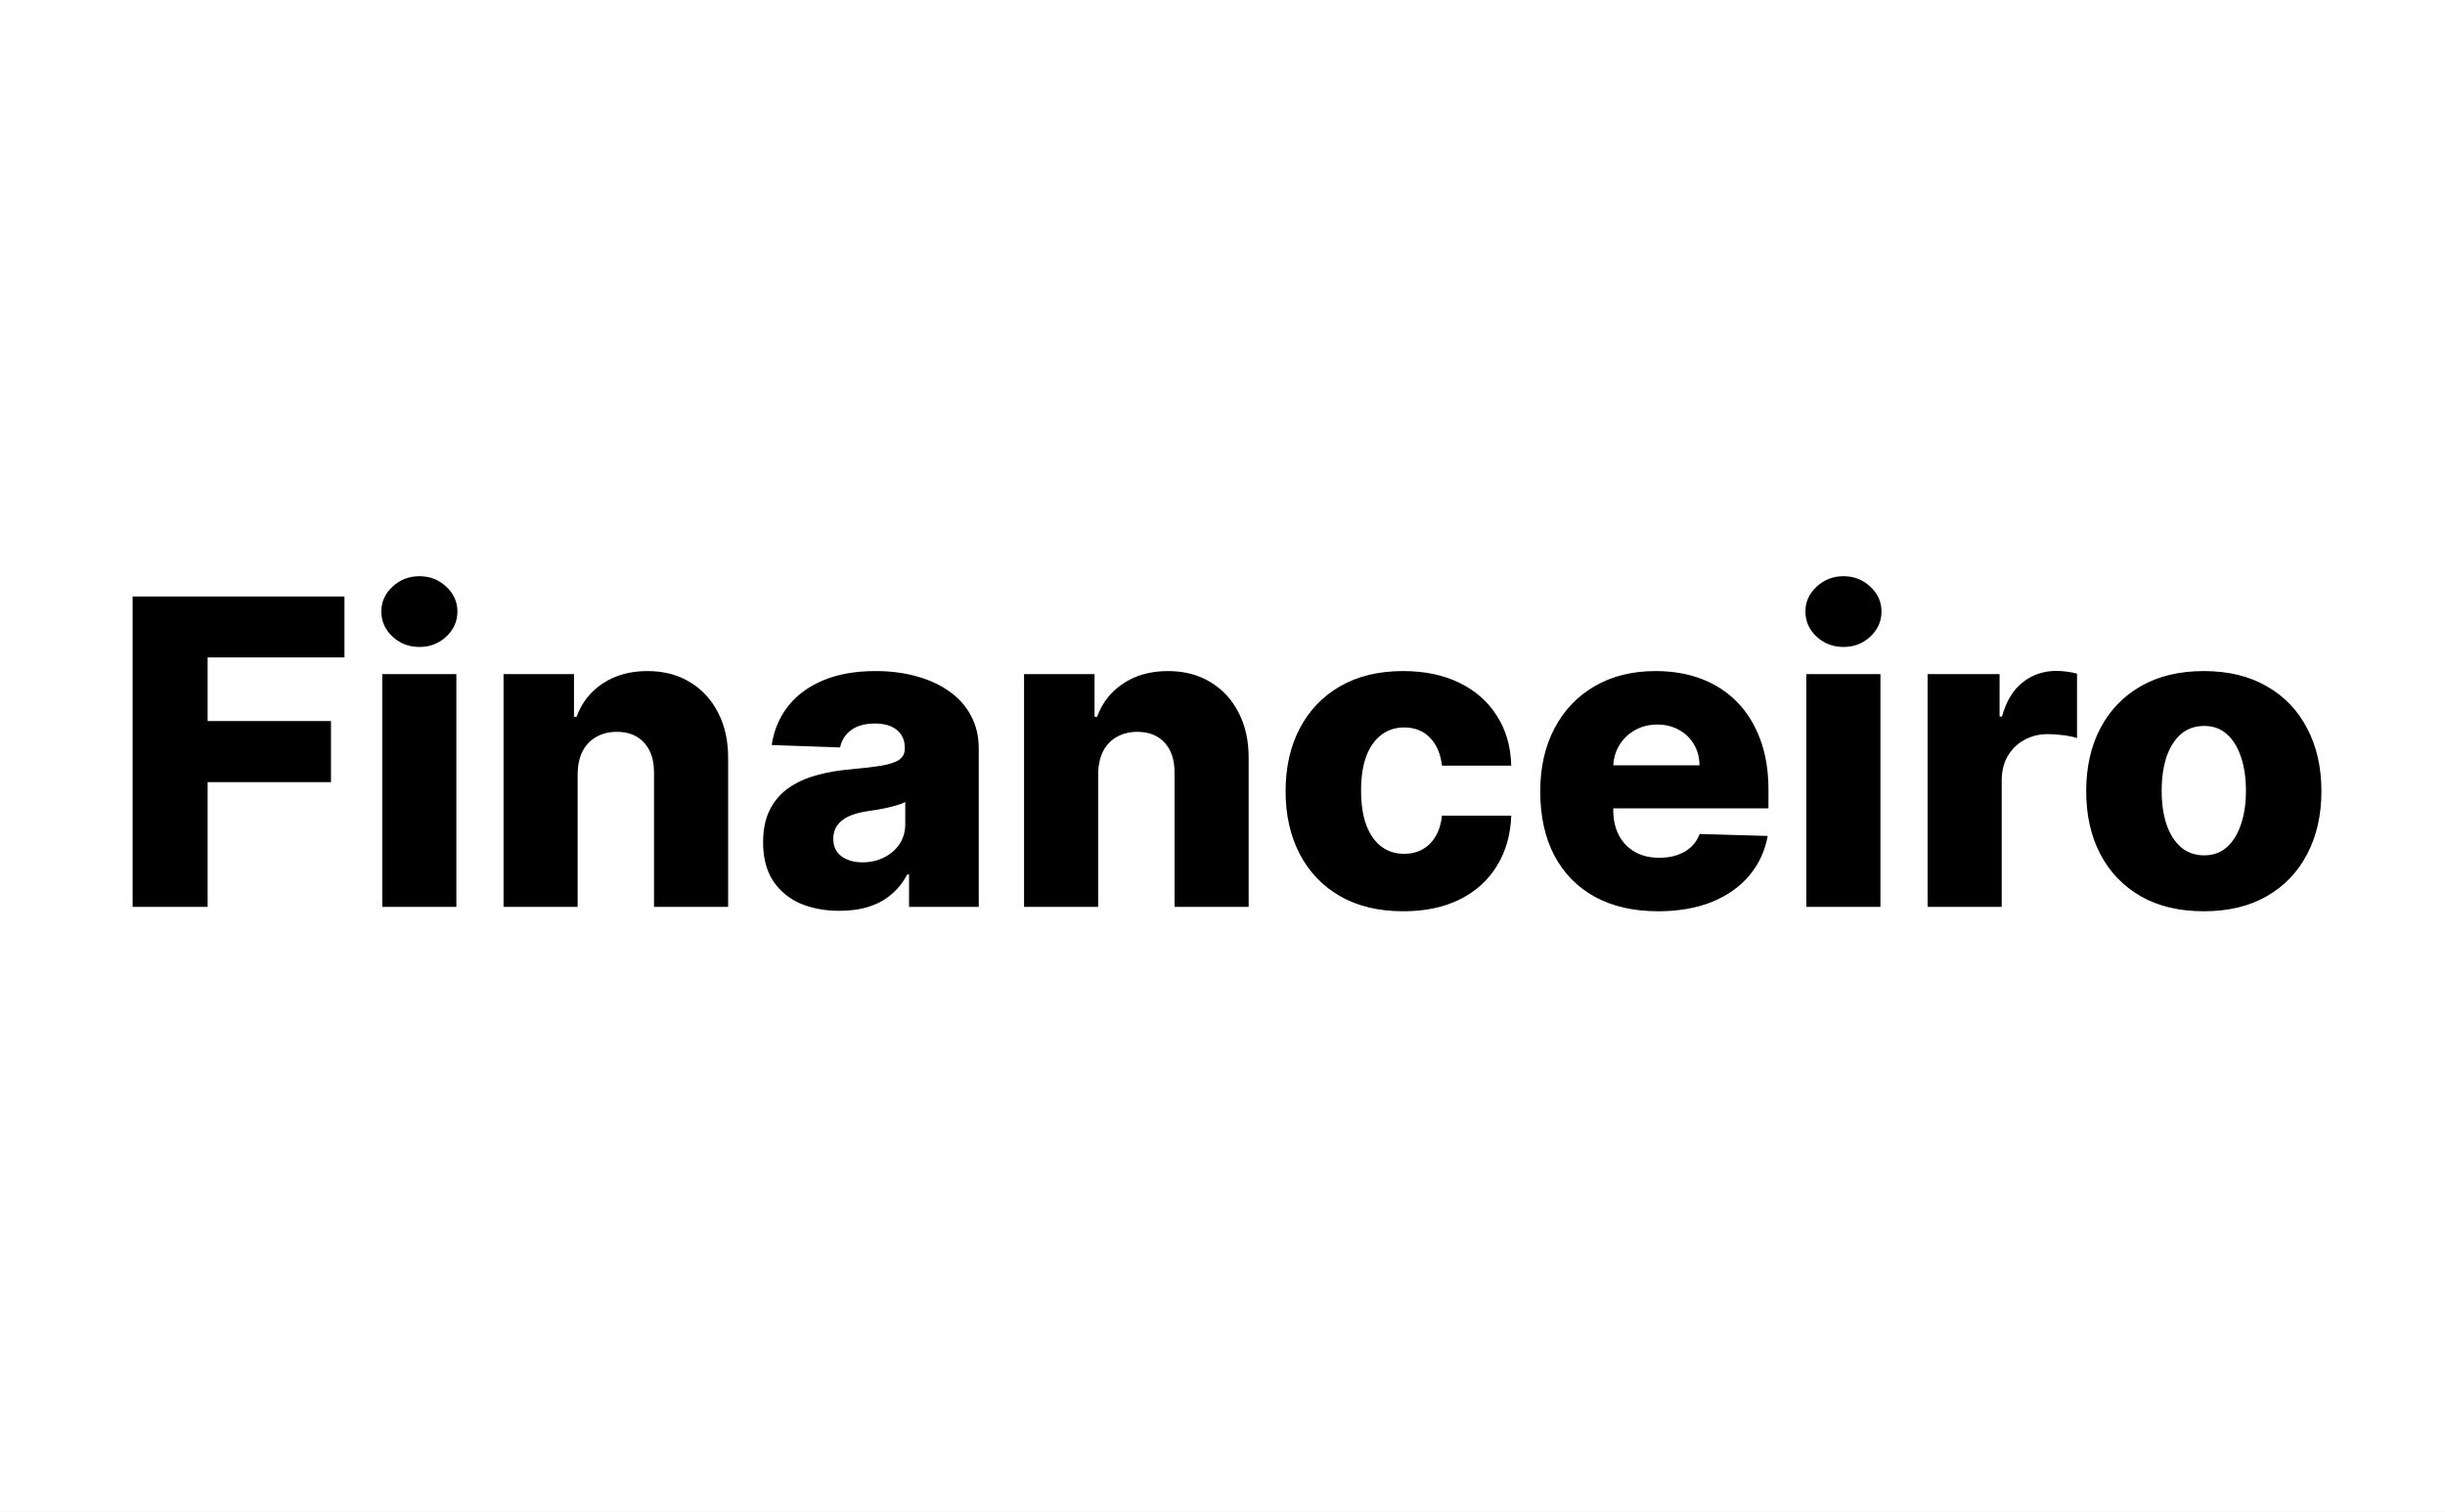
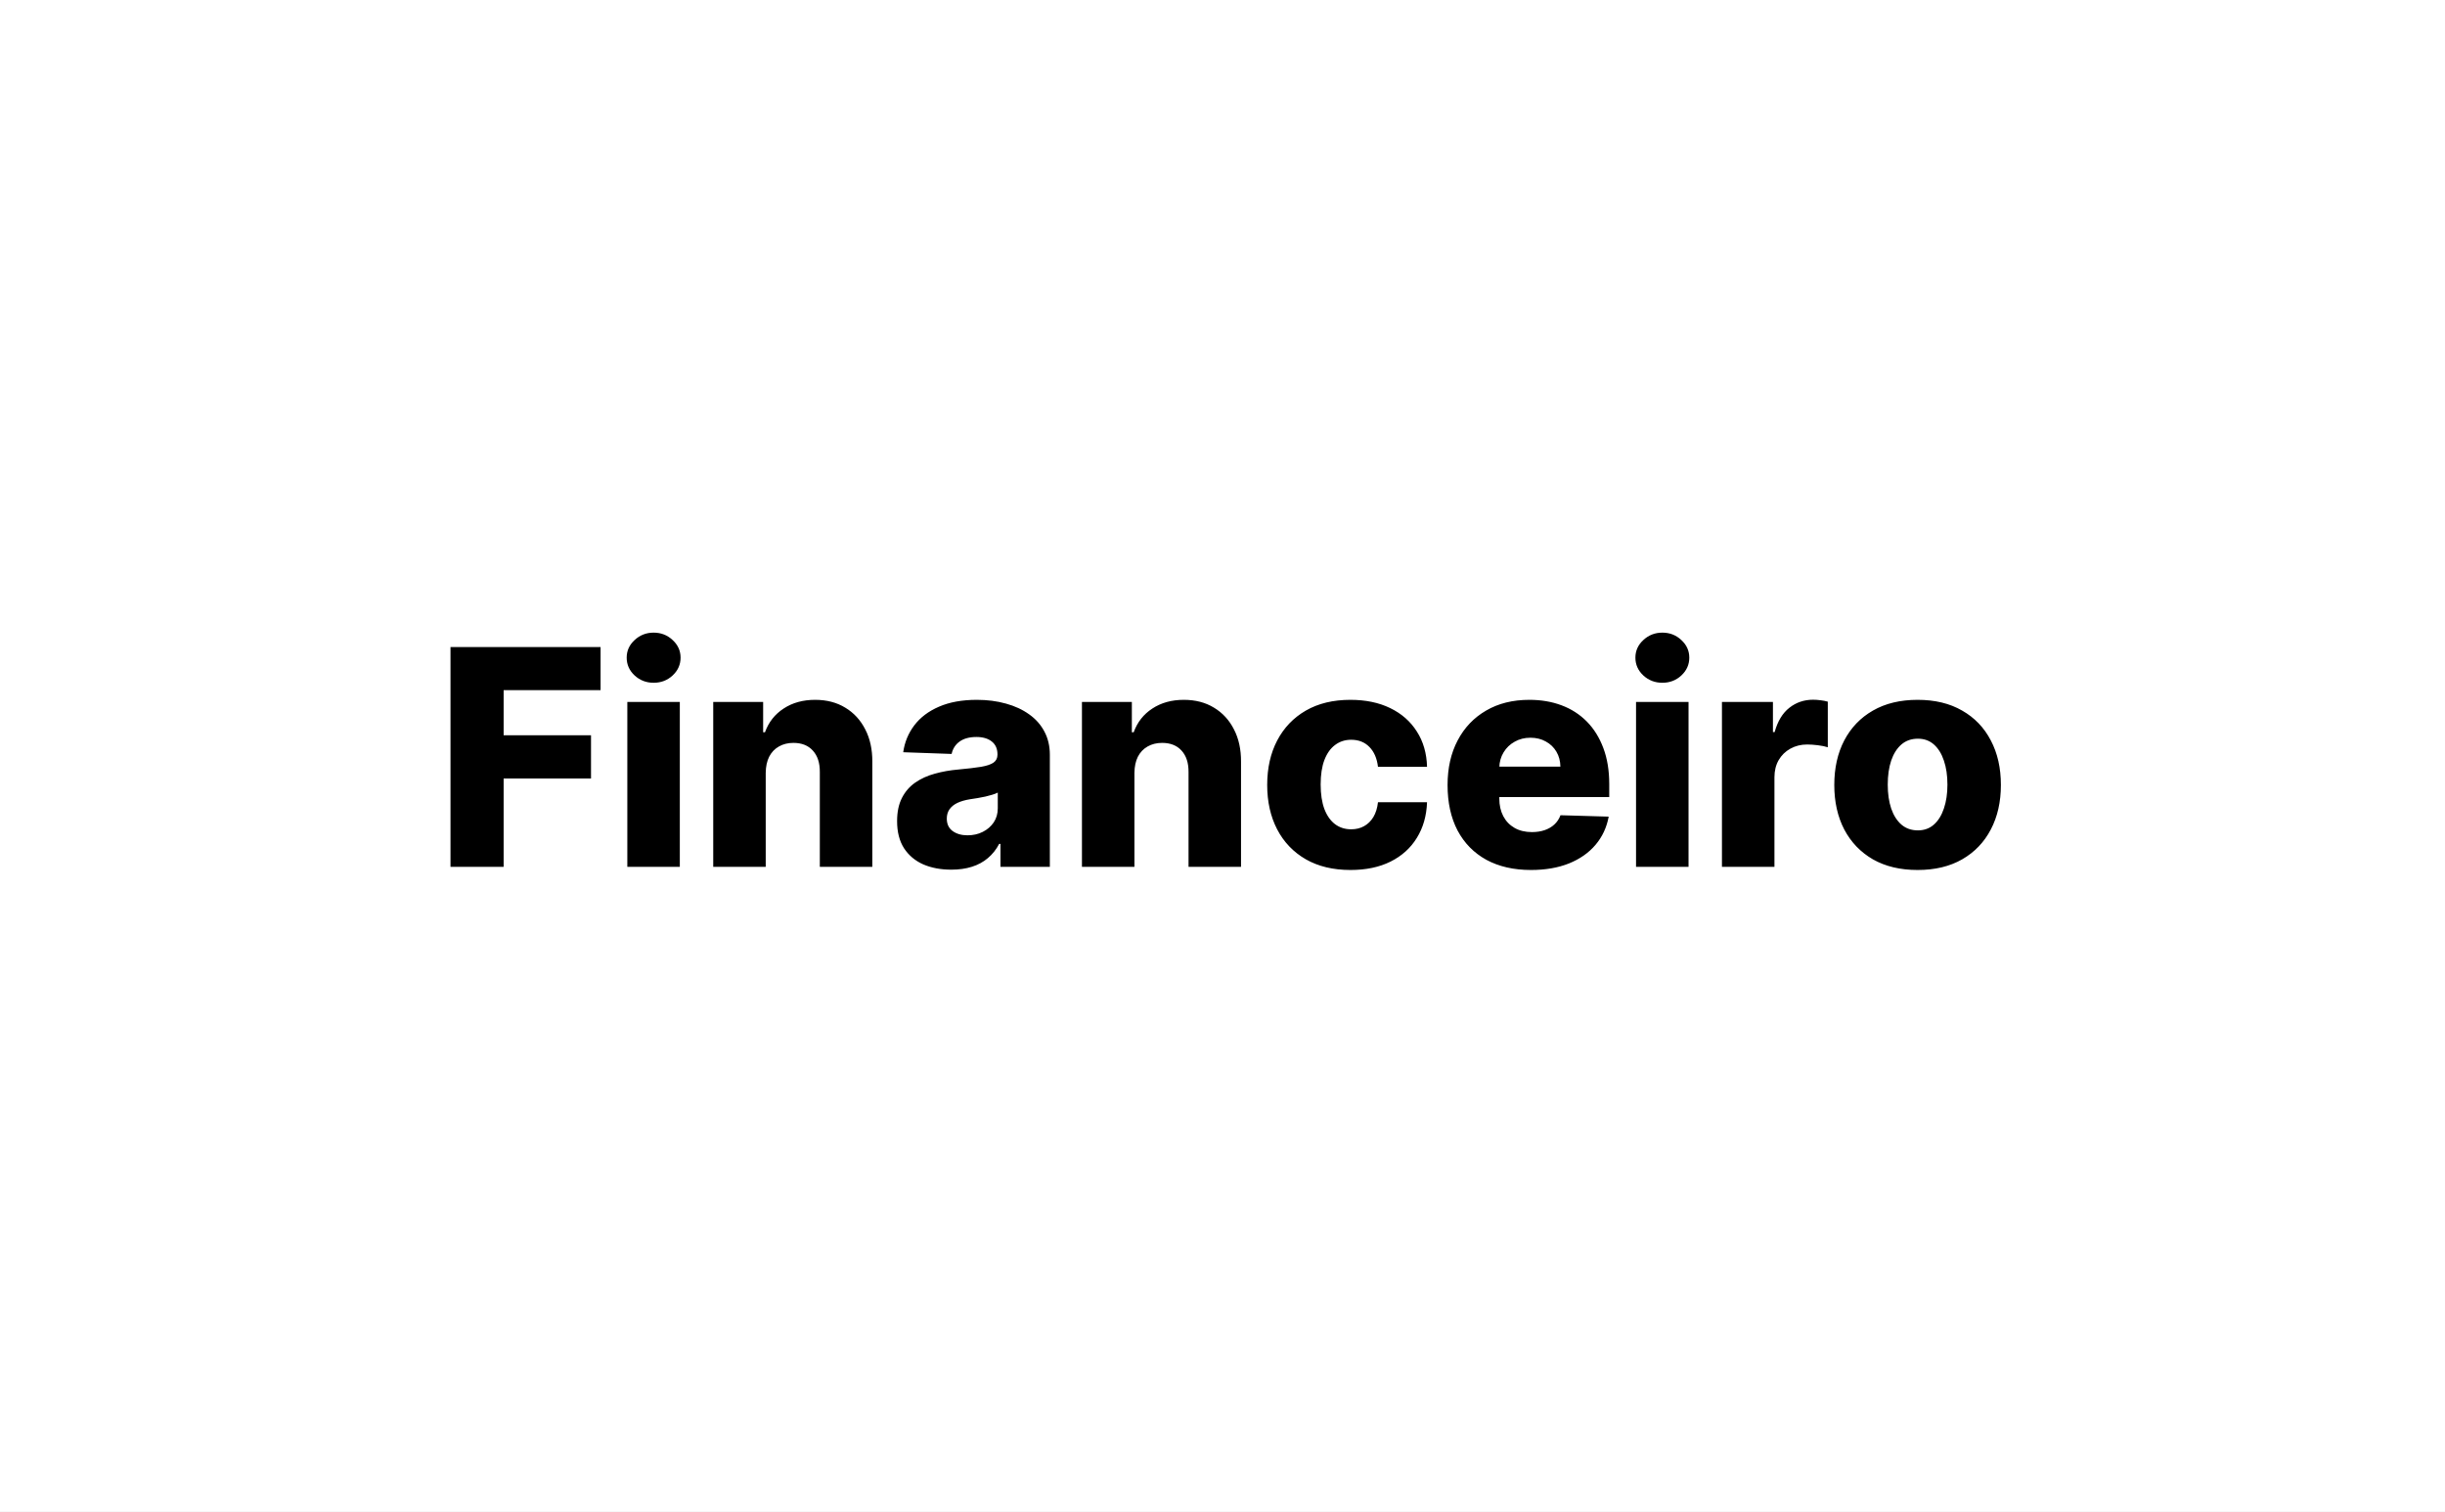
<svg xmlns="http://www.w3.org/2000/svg" width="275" height="170" viewBox="0 0 275 170" fill="none">
  <rect width="275" height="170" fill="white" />
-   <path d="M14.915 102V67.091H38.745V73.943H23.353V81.102H37.228V87.972H23.353V102H14.915ZM42.994 102V75.818H51.329V102H42.994ZM47.17 72.767C45.999 72.767 44.994 72.381 44.153 71.608C43.312 70.824 42.891 69.881 42.891 68.778C42.891 67.688 43.312 66.756 44.153 65.983C44.994 65.199 45.999 64.807 47.17 64.807C48.352 64.807 49.357 65.199 50.187 65.983C51.028 66.756 51.448 67.688 51.448 68.778C51.448 69.881 51.028 70.824 50.187 71.608C49.357 72.381 48.352 72.767 47.17 72.767ZM64.969 87.068V102H56.634V75.818H64.56V80.625H64.85C65.43 79.023 66.418 77.767 67.816 76.858C69.214 75.938 70.879 75.477 72.81 75.477C74.651 75.477 76.248 75.892 77.6 76.722C78.964 77.54 80.021 78.688 80.771 80.165C81.532 81.631 81.907 83.347 81.896 85.312V102H73.56V86.949C73.572 85.494 73.202 84.358 72.452 83.54C71.714 82.722 70.685 82.312 69.367 82.312C68.492 82.312 67.719 82.506 67.049 82.892C66.39 83.267 65.879 83.807 65.515 84.511C65.163 85.216 64.981 86.068 64.969 87.068ZM94.437 102.443C92.766 102.443 91.283 102.165 89.988 101.608C88.704 101.04 87.687 100.187 86.937 99.051C86.198 97.903 85.829 96.466 85.829 94.739C85.829 93.284 86.085 92.057 86.596 91.057C87.107 90.057 87.812 89.244 88.71 88.619C89.607 87.994 90.641 87.523 91.812 87.204C92.982 86.875 94.232 86.653 95.562 86.54C97.05 86.403 98.249 86.261 99.158 86.114C100.067 85.954 100.727 85.733 101.136 85.449C101.556 85.153 101.766 84.739 101.766 84.204V84.119C101.766 83.244 101.465 82.568 100.863 82.091C100.261 81.614 99.448 81.375 98.425 81.375C97.323 81.375 96.437 81.614 95.766 82.091C95.096 82.568 94.67 83.227 94.488 84.068L86.8 83.796C87.028 82.204 87.613 80.784 88.556 79.534C89.511 78.273 90.817 77.284 92.477 76.568C94.147 75.841 96.153 75.477 98.494 75.477C100.164 75.477 101.704 75.676 103.113 76.074C104.522 76.46 105.749 77.028 106.795 77.778C107.84 78.517 108.647 79.426 109.215 80.506C109.795 81.585 110.085 82.818 110.085 84.204V102H102.244V98.352H102.039C101.573 99.239 100.977 99.989 100.249 100.602C99.533 101.216 98.687 101.676 97.71 101.983C96.744 102.29 95.653 102.443 94.437 102.443ZM97.011 96.989C97.908 96.989 98.715 96.807 99.431 96.443C100.158 96.079 100.738 95.579 101.17 94.943C101.602 94.296 101.817 93.546 101.817 92.693V90.204C101.579 90.329 101.289 90.443 100.948 90.546C100.619 90.648 100.255 90.744 99.857 90.835C99.46 90.926 99.05 91.006 98.63 91.074C98.21 91.142 97.806 91.204 97.42 91.261C96.636 91.386 95.965 91.579 95.408 91.841C94.863 92.102 94.442 92.443 94.147 92.864C93.863 93.273 93.721 93.761 93.721 94.329C93.721 95.193 94.028 95.852 94.641 96.307C95.266 96.761 96.056 96.989 97.011 96.989ZM123.516 87.068V102H115.181V75.818H123.107V80.625H123.397C123.977 79.023 124.965 77.767 126.363 76.858C127.761 75.938 129.425 75.477 131.357 75.477C133.198 75.477 134.795 75.892 136.147 76.722C137.511 77.54 138.567 78.688 139.317 80.165C140.079 81.631 140.454 83.347 140.442 85.312V102H132.107V86.949C132.119 85.494 131.749 84.358 130.999 83.54C130.261 82.722 129.232 82.312 127.914 82.312C127.039 82.312 126.266 82.506 125.596 82.892C124.937 83.267 124.425 83.807 124.062 84.511C123.71 85.216 123.528 86.068 123.516 87.068ZM157.825 102.494C155.063 102.494 152.694 101.926 150.717 100.79C148.751 99.653 147.239 98.074 146.183 96.051C145.126 94.017 144.597 91.665 144.597 88.994C144.597 86.312 145.126 83.96 146.183 81.938C147.251 79.903 148.768 78.318 150.734 77.182C152.711 76.046 155.069 75.477 157.808 75.477C160.228 75.477 162.336 75.915 164.131 76.79C165.938 77.665 167.347 78.903 168.359 80.506C169.381 82.097 169.921 83.966 169.978 86.114H162.188C162.029 84.773 161.575 83.722 160.825 82.96C160.086 82.199 159.12 81.818 157.927 81.818C156.961 81.818 156.114 82.091 155.387 82.636C154.66 83.171 154.092 83.966 153.683 85.023C153.285 86.068 153.086 87.364 153.086 88.909C153.086 90.454 153.285 91.761 153.683 92.829C154.092 93.886 154.66 94.688 155.387 95.233C156.114 95.767 156.961 96.034 157.927 96.034C158.7 96.034 159.381 95.869 159.972 95.54C160.575 95.21 161.069 94.727 161.455 94.091C161.842 93.443 162.086 92.659 162.188 91.739H169.978C169.898 93.898 169.359 95.784 168.359 97.398C167.37 99.011 165.978 100.267 164.183 101.165C162.398 102.051 160.279 102.494 157.825 102.494ZM186.482 102.494C183.744 102.494 181.38 101.955 179.391 100.875C177.414 99.784 175.891 98.233 174.823 96.222C173.766 94.199 173.238 91.796 173.238 89.011C173.238 86.307 173.772 83.943 174.84 81.921C175.908 79.886 177.414 78.307 179.357 77.182C181.3 76.046 183.59 75.477 186.227 75.477C188.09 75.477 189.795 75.767 191.34 76.347C192.886 76.926 194.221 77.784 195.346 78.921C196.471 80.057 197.346 81.46 197.971 83.131C198.596 84.79 198.908 86.693 198.908 88.841V90.921H176.153V86.079H191.153C191.141 85.193 190.931 84.403 190.522 83.71C190.113 83.017 189.55 82.477 188.835 82.091C188.13 81.693 187.317 81.494 186.397 81.494C185.465 81.494 184.63 81.704 183.891 82.125C183.153 82.534 182.567 83.097 182.136 83.812C181.704 84.517 181.477 85.318 181.454 86.216V91.142C181.454 92.21 181.664 93.148 182.085 93.954C182.505 94.75 183.102 95.369 183.874 95.812C184.647 96.256 185.567 96.477 186.636 96.477C187.374 96.477 188.045 96.375 188.647 96.171C189.249 95.966 189.766 95.665 190.198 95.267C190.63 94.869 190.954 94.381 191.17 93.801L198.823 94.023C198.505 95.739 197.806 97.233 196.727 98.506C195.658 99.767 194.255 100.75 192.516 101.455C190.778 102.148 188.766 102.494 186.482 102.494ZM203.165 102V75.818H211.501V102H203.165ZM207.342 72.767C206.171 72.767 205.165 72.381 204.325 71.608C203.484 70.824 203.063 69.881 203.063 68.778C203.063 67.688 203.484 66.756 204.325 65.983C205.165 65.199 206.171 64.807 207.342 64.807C208.523 64.807 209.529 65.199 210.359 65.983C211.2 66.756 211.62 67.688 211.62 68.778C211.62 69.881 211.2 70.824 210.359 71.608C209.529 72.381 208.523 72.767 207.342 72.767ZM216.806 102V75.818H224.903V80.591H225.175C225.653 78.864 226.431 77.579 227.511 76.739C228.59 75.886 229.846 75.46 231.278 75.46C231.664 75.46 232.062 75.489 232.471 75.546C232.88 75.591 233.261 75.665 233.613 75.767V83.011C233.215 82.875 232.692 82.767 232.045 82.688C231.408 82.608 230.84 82.568 230.34 82.568C229.352 82.568 228.46 82.79 227.664 83.233C226.88 83.665 226.261 84.273 225.806 85.057C225.363 85.829 225.141 86.739 225.141 87.784V102H216.806ZM247.871 102.494C245.121 102.494 242.758 101.932 240.781 100.807C238.815 99.671 237.298 98.091 236.229 96.068C235.173 94.034 234.644 91.676 234.644 88.994C234.644 86.301 235.173 83.943 236.229 81.921C237.298 79.886 238.815 78.307 240.781 77.182C242.758 76.046 245.121 75.477 247.871 75.477C250.621 75.477 252.979 76.046 254.945 77.182C256.923 78.307 258.44 79.886 259.496 81.921C260.565 83.943 261.099 86.301 261.099 88.994C261.099 91.676 260.565 94.034 259.496 96.068C258.44 98.091 256.923 99.671 254.945 100.807C252.979 101.932 250.621 102.494 247.871 102.494ZM247.923 96.204C248.923 96.204 249.769 95.898 250.462 95.284C251.156 94.671 251.684 93.818 252.048 92.727C252.423 91.636 252.61 90.375 252.61 88.943C252.61 87.489 252.423 86.216 252.048 85.125C251.684 84.034 251.156 83.182 250.462 82.568C249.769 81.954 248.923 81.648 247.923 81.648C246.888 81.648 246.013 81.954 245.298 82.568C244.593 83.182 244.053 84.034 243.678 85.125C243.315 86.216 243.133 87.489 243.133 88.943C243.133 90.375 243.315 91.636 243.678 92.727C244.053 93.818 244.593 94.671 245.298 95.284C246.013 95.898 246.888 96.204 247.923 96.204Z" fill="black" />
+   <path d="M50.669 97.5V72.773H67.549V77.626H56.646V82.697H66.474V87.563H56.646V97.5H50.669ZM70.558 97.5V78.954H76.462V97.5H70.558ZM73.516 76.793C72.687 76.793 71.975 76.52 71.379 75.972C70.783 75.417 70.486 74.749 70.486 73.968C70.486 73.195 70.783 72.535 71.379 71.988C71.975 71.433 72.687 71.155 73.516 71.155C74.353 71.155 75.066 71.433 75.653 71.988C76.249 72.535 76.547 73.195 76.547 73.968C76.547 74.749 76.249 75.417 75.653 75.972C75.066 76.52 74.353 76.793 73.516 76.793ZM86.124 86.923V97.5H80.22V78.954H85.834V82.359H86.04C86.45 81.224 87.15 80.335 88.141 79.691C89.131 79.039 90.31 78.713 91.678 78.713C92.982 78.713 94.113 79.007 95.071 79.594C96.037 80.174 96.785 80.987 97.317 82.033C97.856 83.072 98.122 84.287 98.114 85.68V97.5H92.209V86.839C92.218 85.808 91.956 85.004 91.425 84.424C90.901 83.844 90.173 83.555 89.239 83.555C88.62 83.555 88.072 83.692 87.597 83.965C87.13 84.231 86.768 84.613 86.511 85.112C86.261 85.611 86.132 86.215 86.124 86.923ZM106.997 97.814C105.814 97.814 104.763 97.617 103.846 97.222C102.936 96.82 102.216 96.216 101.684 95.411C101.161 94.598 100.9 93.58 100.9 92.356C100.9 91.326 101.081 90.457 101.443 89.749C101.805 89.04 102.304 88.465 102.94 88.022C103.576 87.579 104.308 87.245 105.138 87.02C105.967 86.787 106.852 86.629 107.794 86.549C108.848 86.452 109.697 86.352 110.341 86.247C110.985 86.135 111.452 85.978 111.742 85.776C112.04 85.567 112.189 85.273 112.189 84.895V84.835C112.189 84.215 111.975 83.736 111.549 83.398C111.122 83.06 110.547 82.891 109.822 82.891C109.041 82.891 108.414 83.06 107.939 83.398C107.464 83.736 107.162 84.203 107.033 84.798L101.588 84.605C101.749 83.478 102.163 82.472 102.831 81.587C103.508 80.693 104.433 79.993 105.608 79.486C106.792 78.971 108.212 78.713 109.87 78.713C111.054 78.713 112.144 78.854 113.142 79.136C114.141 79.409 115.01 79.812 115.75 80.343C116.491 80.866 117.062 81.51 117.465 82.275C117.875 83.04 118.081 83.913 118.081 84.895V97.5H112.527V94.916H112.382C112.052 95.544 111.629 96.075 111.114 96.51C110.607 96.945 110.007 97.271 109.315 97.488C108.631 97.705 107.858 97.814 106.997 97.814ZM108.82 93.95C109.456 93.95 110.027 93.822 110.535 93.564C111.05 93.306 111.46 92.952 111.766 92.501C112.072 92.043 112.225 91.511 112.225 90.908V89.145C112.056 89.233 111.851 89.314 111.609 89.386C111.376 89.459 111.118 89.527 110.836 89.592C110.555 89.656 110.265 89.712 109.967 89.761C109.669 89.809 109.383 89.853 109.11 89.894C108.554 89.982 108.08 90.119 107.685 90.304C107.299 90.489 107.001 90.731 106.792 91.028C106.59 91.318 106.49 91.664 106.49 92.067C106.49 92.678 106.707 93.145 107.142 93.467C107.584 93.789 108.144 93.95 108.82 93.95ZM127.595 86.923V97.5H121.691V78.954H127.305V82.359H127.51C127.921 81.224 128.621 80.335 129.611 79.691C130.601 79.039 131.781 78.713 133.149 78.713C134.453 78.713 135.584 79.007 136.542 79.594C137.508 80.174 138.256 80.987 138.787 82.033C139.327 83.072 139.592 84.287 139.584 85.68V97.5H133.68V86.839C133.688 85.808 133.427 85.004 132.895 84.424C132.372 83.844 131.644 83.555 130.71 83.555C130.09 83.555 129.543 83.692 129.068 83.965C128.601 84.231 128.239 84.613 127.981 85.112C127.732 85.611 127.603 86.215 127.595 86.923ZM151.897 97.85C149.941 97.85 148.262 97.448 146.862 96.643C145.469 95.838 144.399 94.719 143.65 93.286C142.902 91.845 142.527 90.179 142.527 88.288C142.527 86.388 142.902 84.722 143.65 83.289C144.407 81.848 145.481 80.725 146.874 79.921C148.274 79.115 149.945 78.713 151.885 78.713C153.599 78.713 155.092 79.023 156.364 79.643C157.644 80.263 158.642 81.14 159.358 82.275C160.083 83.402 160.465 84.726 160.505 86.247H154.987C154.875 85.297 154.553 84.553 154.022 84.013C153.498 83.474 152.814 83.204 151.969 83.204C151.285 83.204 150.685 83.398 150.17 83.784C149.655 84.162 149.252 84.726 148.963 85.474C148.681 86.215 148.54 87.133 148.54 88.227C148.54 89.322 148.681 90.248 148.963 91.004C149.252 91.753 149.655 92.32 150.17 92.707C150.685 93.085 151.285 93.274 151.969 93.274C152.516 93.274 152.999 93.157 153.418 92.924C153.844 92.691 154.195 92.349 154.468 91.898C154.742 91.439 154.915 90.883 154.987 90.231H160.505C160.449 91.761 160.067 93.097 159.358 94.24C158.658 95.383 157.672 96.272 156.4 96.908C155.136 97.536 153.635 97.85 151.897 97.85ZM172.196 97.85C170.256 97.85 168.582 97.468 167.173 96.703C165.772 95.93 164.694 94.832 163.937 93.407C163.189 91.974 162.814 90.272 162.814 88.3C162.814 86.384 163.193 84.71 163.949 83.277C164.706 81.836 165.772 80.717 167.149 79.921C168.525 79.115 170.147 78.713 172.015 78.713C173.335 78.713 174.542 78.918 175.637 79.329C176.732 79.739 177.677 80.347 178.474 81.152C179.271 81.957 179.891 82.951 180.334 84.134C180.776 85.309 180.998 86.658 180.998 88.179V89.652H164.879V86.223H175.504C175.496 85.595 175.347 85.036 175.057 84.545C174.767 84.054 174.369 83.671 173.862 83.398C173.363 83.116 172.787 82.975 172.135 82.975C171.475 82.975 170.884 83.124 170.361 83.422C169.837 83.712 169.423 84.11 169.117 84.617C168.811 85.116 168.65 85.684 168.634 86.32V89.809C168.634 90.566 168.783 91.23 169.081 91.801C169.379 92.365 169.801 92.803 170.348 93.117C170.896 93.431 171.548 93.588 172.304 93.588C172.828 93.588 173.303 93.516 173.729 93.371C174.156 93.226 174.522 93.013 174.828 92.731C175.134 92.449 175.363 92.103 175.516 91.692L180.937 91.849C180.712 93.065 180.217 94.123 179.452 95.025C178.696 95.918 177.701 96.615 176.47 97.114C175.238 97.605 173.814 97.85 172.196 97.85ZM184.013 97.5V78.954H189.917V97.5H184.013ZM186.971 76.793C186.142 76.793 185.43 76.52 184.834 75.972C184.238 75.417 183.941 74.749 183.941 73.968C183.941 73.195 184.238 72.535 184.834 71.988C185.43 71.433 186.142 71.155 186.971 71.155C187.808 71.155 188.521 71.433 189.108 71.988C189.704 72.535 190.002 73.195 190.002 73.968C190.002 74.749 189.704 75.417 189.108 75.972C188.521 76.52 187.808 76.793 186.971 76.793ZM193.675 97.5V78.954H199.41V82.335H199.603C199.941 81.112 200.493 80.202 201.258 79.606C202.022 79.003 202.912 78.701 203.926 78.701C204.2 78.701 204.481 78.721 204.771 78.761C205.061 78.794 205.33 78.846 205.58 78.918V84.05C205.298 83.953 204.928 83.877 204.469 83.82C204.018 83.764 203.616 83.736 203.262 83.736C202.562 83.736 201.93 83.893 201.366 84.207C200.811 84.513 200.372 84.943 200.05 85.499C199.736 86.046 199.579 86.69 199.579 87.43V97.5H193.675ZM215.68 97.85C213.732 97.85 212.058 97.452 210.657 96.655C209.265 95.85 208.19 94.731 207.433 93.298C206.685 91.858 206.31 90.187 206.31 88.288C206.31 86.38 206.685 84.71 207.433 83.277C208.19 81.836 209.265 80.717 210.657 79.921C212.058 79.115 213.732 78.713 215.68 78.713C217.628 78.713 219.298 79.115 220.69 79.921C222.091 80.717 223.166 81.836 223.914 83.277C224.671 84.71 225.049 86.38 225.049 88.288C225.049 90.187 224.671 91.858 223.914 93.298C223.166 94.731 222.091 95.85 220.69 96.655C219.298 97.452 217.628 97.85 215.68 97.85ZM215.716 93.395C216.424 93.395 217.024 93.178 217.515 92.743C218.006 92.308 218.38 91.704 218.638 90.932C218.903 90.159 219.036 89.266 219.036 88.251C219.036 87.221 218.903 86.32 218.638 85.547C218.38 84.774 218.006 84.171 217.515 83.736C217.024 83.301 216.424 83.084 215.716 83.084C214.984 83.084 214.364 83.301 213.857 83.736C213.358 84.171 212.975 84.774 212.71 85.547C212.452 86.32 212.323 87.221 212.323 88.251C212.323 89.266 212.452 90.159 212.71 90.932C212.975 91.704 213.358 92.308 213.857 92.743C214.364 93.178 214.984 93.395 215.716 93.395Z" fill="black" />
</svg>
